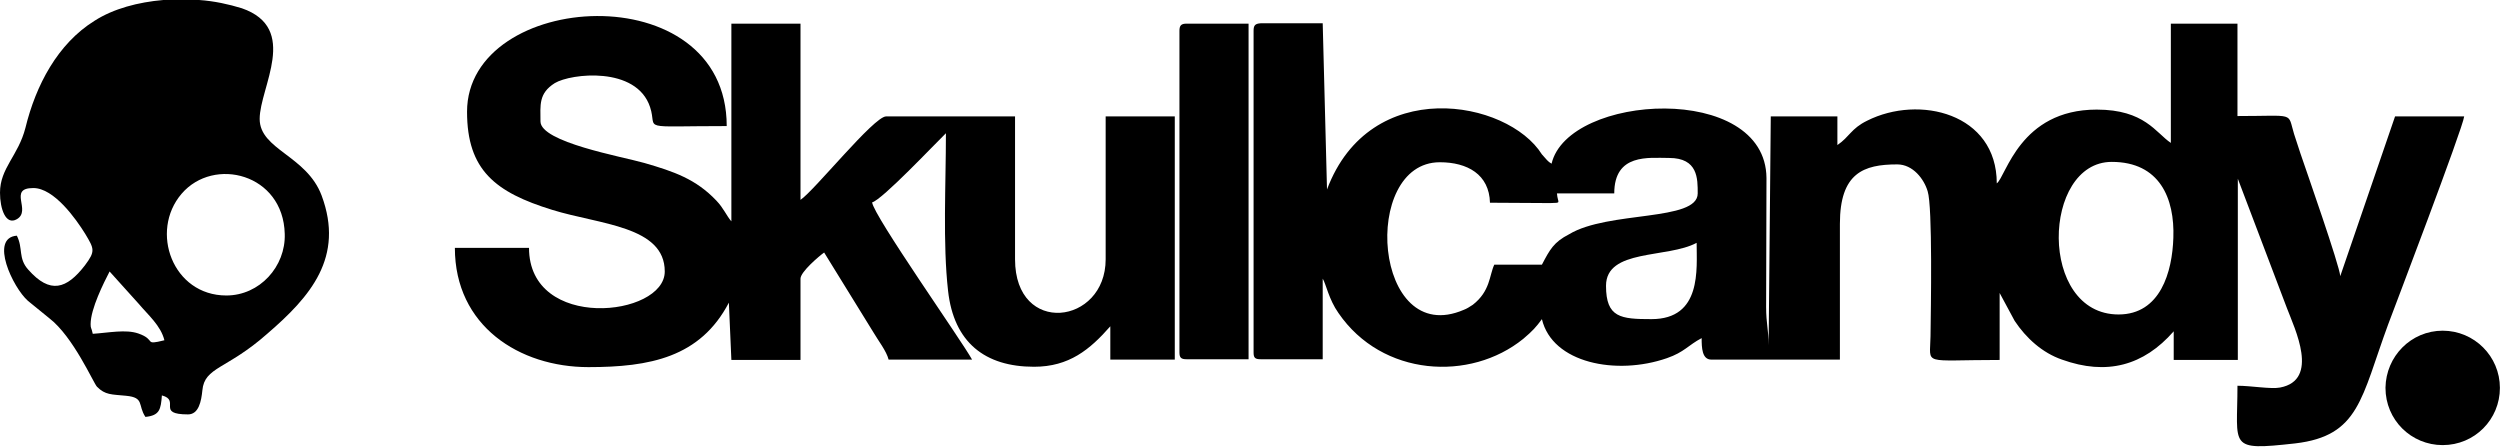
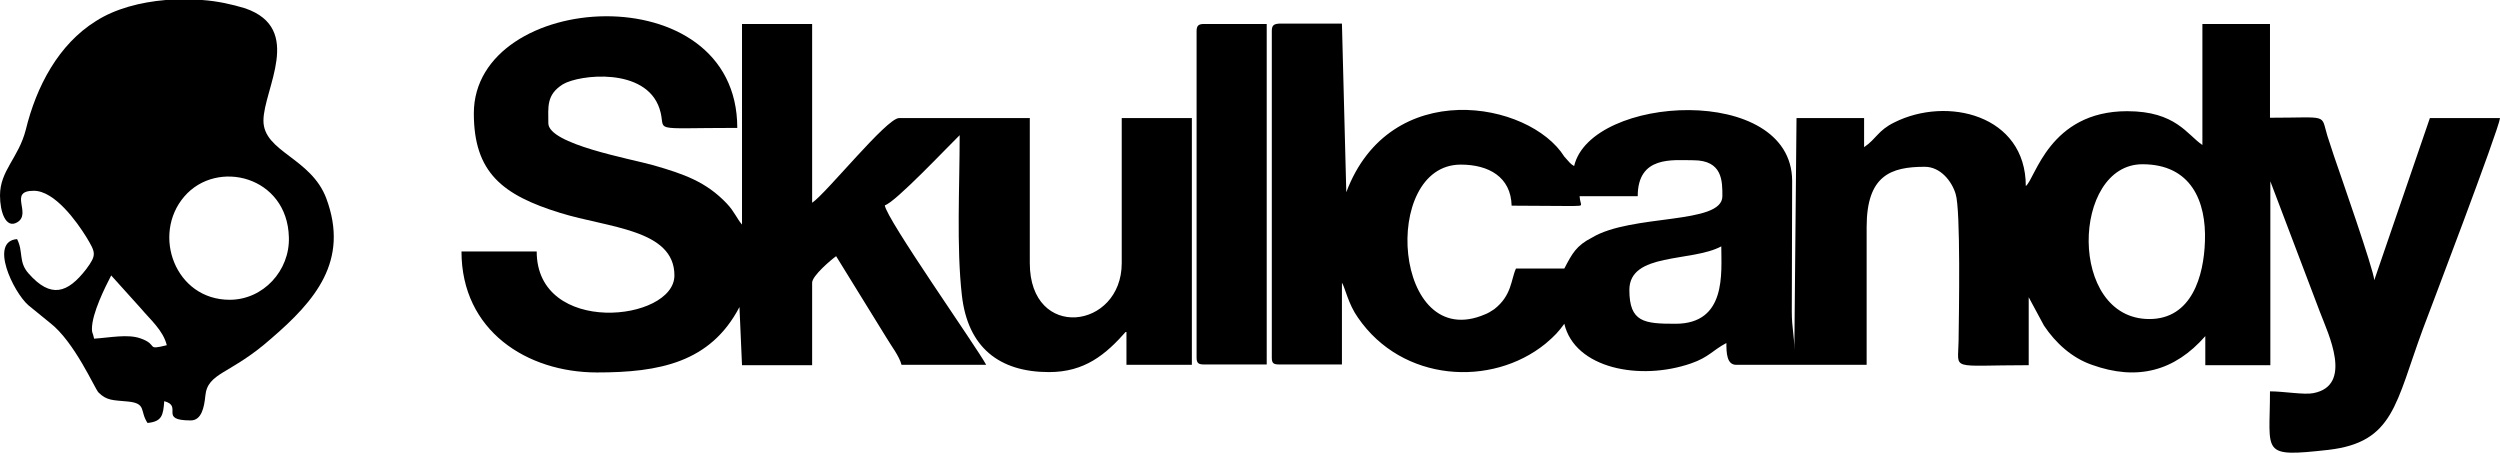
- <svg xmlns="http://www.w3.org/2000/svg" version="1.1" id="Layer_1" x="0px" y="0px" viewBox="0 0 698 124.6" style="enable-background:new 0 0 698 124.6;" xml:space="preserve">
-   <style type="text/css">
- 	.st0{stroke:#000000;stroke-width:6.945;}
- 	.st1{font-family:'Arial-BoldMT';}
- 	.st2{font-size:15.971px;}
- </style>
-   <path d="M461.1,89.1c-8.6,0-12.7-0.4-12.7-9.3c0-10.4,17.1-7.6,25.3-12C473.7,75.1,475.2,89.1,461.1,89.1z M591.5,87.8  c-22.5,0-21.4-42.6-1.9-42.6c13.4,0,17.6,10.2,17.2,21.2C606.5,75.9,603.2,87.8,591.5,87.8z M430.5,73.9h-13.3  c-1.4,3-1.1,7.4-6,11.2c-0.9,0.6-1.7,1.1-2.5,1.4c-25.3,10.9-28.9-41.2-6.7-41.2c7.7,0,13.8,3.4,14,11.3l16.8,0.1  c3.4-0.1,2.1,0.1,1.9-2.7h16c0-11.2,9.6-9.9,15.3-9.9c8.1,0,8,5.8,8,9.9c0,7.9-25,4.8-35.9,11.4C433.8,67.6,432.7,69.7,430.5,73.9z   M350,8.6v89.8c0,1.5,0.4,1.9,2,1.9h17.3V77.8c0.9,1.4,1.7,5.8,4.4,9.6c12.2,17.8,36.8,19.2,51.6,7.2c2.6-2.2,3.6-3.3,5.2-5.5  c2.9,12.3,20.8,15.8,34.9,10.9c4.9-1.7,5.9-3.6,9.7-5.6c0,2.7,0.1,6,2.7,6h35.9V62.5c0-14.2,6.6-16.6,16-16.6c4.4,0,7.5,4.1,8.5,7.5  c1.4,4.3,0.9,33,0.8,40.5c-0.1,8.3-2.7,6.6,19.3,6.6V81.8l4.2,7.8c3.2,4.8,7.7,8.9,13.2,10.8c12.5,4.5,22.8,1.7,31.2-7.9v8h17.9  V49.9L638.5,86c2.2,5.8,9.2,20.1-1.9,22.2c-2.5,0.5-8.1-0.5-11.9-0.5c0,17.1-2.8,18.2,16.1,16.1c18-2.1,18.4-12.7,26-33.3  c1.5-4,20.9-54.9,21.2-58h-19.3l-15.3,44.6c-0.2-3-9.4-29.2-11.1-34.2c-0.7-2.2-1.1-3.3-1.8-5.5c-1.9-6.2,0.6-5-15.8-5V6.6h-18.6  v33.3c-4.2-2.8-7.3-9.3-20.7-9.3c-21.5,0-25.3,18.7-27.9,20.6c0-19.6-21.7-24.8-36.2-17.5c-4.5,2.2-4.9,4.5-8.3,6.8v-8h-18.6  l-0.6,63.9c0-4.3-0.7-6-0.7-10.7l0.1-36c-0.2-26.8-55.4-23.6-60-4c-1.1-0.6-1.4-1.2-2.7-2.6c-9.6-15.3-48-22.2-60,9.8l-1.2-46.4H352  C350.4,6.6,350,7.1,350,8.6z" />
-   <path d="M130.4,31.2c0,16.3,7.9,22.5,23.8,27.4c13.2,4.1,31.4,4.5,31.4,17.2s-37.9,16.8-37.9-6.6H127c0,21.8,18,33.3,37.3,33.3  c17.1,0,31.2-2.7,39.2-18l0.7,16h19.3V77.8c0-1.9,5.2-6.3,6.6-7.3l13.7,22.2c1.4,2.4,3.7,5.3,4.3,7.7h23.3  c-2.7-5-27.6-40.3-27.9-43.9c2.8-0.7,17.6-16.4,20.6-19.3c0,14.4-0.9,30.7,0.6,44c1.6,14.4,10.3,21.2,24,21.2  c9.8,0,15.6-4.8,21.3-11.3v9.3h18V32.5h-19.3v39.9c0,18.3-25.3,21.5-25.3,0V32.5h-36c-3.4,0-20,20.7-23.9,23.3V6.6h-19.3v55.2  c-1.4-1.6-2.1-3.6-4.2-5.8c-5.7-6-11.8-8.1-20.1-10.5c-6.3-1.8-29-5.8-29-11.6c0-4.5-0.6-7.8,4-10.7c4.5-2.7,22.8-4.8,26.6,6.7  c2.2,6.6-3.9,5.3,21.4,5.3C202.9-7.5,130.4-2.7,130.4,31.2z" />
-   <path d="M89.8,54.6c-4.2-11.2-17.3-12.8-17.3-21.4c0-8.8,11.2-25.3-5-30.9C63.9,1.2,59.9,0.3,55.6,0H45.6c-7,0.6-13.9,2.4-19.2,5.8  c-10.3,6.4-16.4,18-19.3,29.9C5.1,43.5,0,46.9,0,53.8c0,4.5,1.6,9.2,4.7,7.4c4.2-2.4-2.6-8.7,4.6-8.7c5.8,0,11.9,8.6,14.5,12.8  c2.5,4.2,2.9,4.8-0.1,8.8c-5.1,6.6-9.7,8.1-15.8,1.2c-2.9-3.2-1.4-6-3.2-9.5C-3,66.4,3.6,80.3,7.8,84l5.9,4.8  C20.5,94,26.1,107,27.1,108c2.3,2.3,4,2.1,8.1,2.5c5.2,0.5,3.2,2.6,5.4,5.9c4-0.4,4.3-2.1,4.6-6c5.3,1.4-1.7,5.3,7.3,5.3  c3,0,3.7-3.7,4-6.7c0.6-6.6,6.8-5.8,18.1-15.8C86.7,82.8,96.2,71.8,89.8,54.6z M38.6,93.1c-3.5-1.2-8.2-0.2-12.7,0.1  c-0.4-1.9-0.6-1.4-0.6-2.7c0-4.3,3.7-11.6,5.3-14.7l8.2,9.1c2.5,3,6.1,6,7.1,10.1C39.9,96.5,43.8,94.9,38.6,93.1z M63.2,82.5  c-15,0-21.5-17.9-12.5-28.4c9-10.5,28.4-5.6,28.8,11.2C79.8,74.4,72.5,82.5,63.2,82.5z" />
-   <path d="M329.3,8.6v89.8c0,1.5,0.5,1.9,2,1.9h17.3V6.6h-17.3C329.8,6.6,329.3,7.1,329.3,8.6z" />
-   <path class="st0" d="M682,95.8c6.9,0,12.5,5.6,12.5,12.5c0,6.9-5.5,12.5-12.5,12.5c-6.9,0-12.5-5.5-12.5-12.5  C669.6,101.4,675.1,95.8,682,95.8z M682,97.7c5.9,0,10.7,4.8,10.7,10.7c0,5.9-4.8,10.7-10.7,10.7c-5.9,0-10.7-4.8-10.7-10.7  C671.4,102.4,676.1,97.7,682,97.7z" />
-   <text transform="matrix(1 0 0 1 675.6926 114.0189)" class="st1 st2">R</text>
+ <svg xmlns="http://www.w3.org/2000/svg" id="skullcandy_logo" viewBox="0 0 688 124.59">
+   <defs>
+     <style>
+       .cls-1 {
+         stroke-width: 0px;
+         color: #bd0b0b;
+       }
+       
+     </style>
+   </defs>
+   <path id="textcandy" class="cls-1" d="m461.1,89.1c-8.6,0-12.7-.4-12.7-9.3,0-10.4,17.1-7.6,25.3-12,0,7.3,1.5,21.3-12.6,21.3Zm130.4-1.3c-22.5,0-21.4-42.6-1.9-42.6,13.4,0,17.6,10.2,17.2,21.2-.3,9.5-3.6,21.4-15.3,21.4Zm-161-13.9h-13.3c-1.4,3-1.1,7.4-6,11.2-.9.6-1.7,1.1-2.5,1.4-25.3,10.9-28.9-41.2-6.7-41.2,7.7,0,13.8,3.4,14,11.3l16.8.1c3.4-.1,2.1.1,1.9-2.7h16c0-11.2,9.6-9.9,15.3-9.9,8.1,0,8,5.8,8,9.9,0,7.9-25,4.8-35.9,11.4-4.3,2.2-5.4,4.3-7.6,8.5ZM350,8.6v89.8c0,1.5.4,1.9,2,1.9h17.3v-22.5c.9,1.4,1.7,5.8,4.4,9.6,12.2,17.8,36.8,19.2,51.6,7.2,2.6-2.2,3.6-3.3,5.2-5.5,2.9,12.3,20.8,15.8,34.9,10.9,4.9-1.7,5.9-3.6,9.7-5.6,0,2.7.1,6,2.7,6h35.9v-37.9c0-14.2,6.6-16.6,16-16.6,4.4,0,7.5,4.1,8.5,7.5,1.4,4.3.9,33,.8,40.5-.1,8.3-2.7,6.6,19.3,6.6v-18.7l4.2,7.8c3.2,4.8,7.7,8.9,13.2,10.8,12.5,4.5,22.8,1.7,31.2-7.9v8h17.9v-50.6l13.7,36.1c2.2,5.8,9.2,20.1-1.9,22.2-2.5.5-8.1-.5-11.9-.5,0,17.1-2.8,18.2,16.1,16.1,18-2.1,18.4-12.7,26-33.3,1.5-4,20.9-54.9,21.2-58h-19.3l-15.3,44.6c-.2-3-9.4-29.2-11.1-34.2-.7-2.2-1.1-3.3-1.8-5.5-1.9-6.2.6-5-15.8-5V6.6h-18.6v33.3c-4.2-2.8-7.3-9.3-20.7-9.3-21.5,0-25.3,18.7-27.9,20.6,0-19.6-21.7-24.8-36.2-17.5-4.5,2.2-4.9,4.5-8.3,6.8v-8h-18.6l-.6,63.9c0-4.3-.7-6-.7-10.7l.1-36c-.2-26.8-55.4-23.6-60-4-1.1-.6-1.4-1.2-2.7-2.6-9.6-15.3-48-22.2-60,9.8l-1.2-46.4h-17.3c-1.6.1-2,.6-2,2.1Z" />
+   <path id="textsku" class="cls-1" d="m130.4,31.2c0,16.3,7.9,22.5,23.8,27.4,13.2,4.1,31.4,4.5,31.4,17.2s-37.9,16.8-37.9-6.6h-20.7c0,21.8,18,33.3,37.3,33.3,17.1,0,31.2-2.7,39.2-18l.7,16h19.3v-22.7c0-1.9,5.2-6.3,6.6-7.3l13.7,22.2c1.4,2.4,3.7,5.3,4.3,7.7h23.3c-2.7-5-27.6-40.3-27.9-43.9,2.8-.7,17.6-16.4,20.6-19.3,0,14.4-.9,30.7.6,44,1.6,14.4,10.3,21.2,24,21.2,9.8,0,15.6-4.8,21.3-11.3v9.3h18V32.5h-19.3v39.9c0,18.3-25.3,21.5-25.3,0v-39.9h-36c-3.4,0-20,20.7-23.9,23.3V6.6h-19.3v55.2c-1.4-1.6-2.1-3.6-4.2-5.8-5.7-6-11.8-8.1-20.1-10.5-6.3-1.8-29-5.8-29-11.6,0-4.5-.6-7.8,4-10.7,4.5-2.7,22.8-4.8,26.6,6.7,2.2,6.6-3.9,5.3,21.4,5.3,0-42.7-72.5-37.9-72.5-4Z" />
+   <path id="skullhead" class="cls-1" d="m89.8,54.6c-4.2-11.2-17.3-12.8-17.3-21.4s11.2-25.3-5-30.9c-3.6-1.1-7.6-2-11.9-2.3h-10c-7,.6-13.9,2.4-19.2,5.8-10.3,6.4-16.4,18-19.3,29.9-2,7.8-7.1,11.2-7.1,18.1,0,4.5,1.6,9.2,4.7,7.4,4.2-2.4-2.6-8.7,4.6-8.7,5.8,0,11.9,8.6,14.5,12.8,2.5,4.2,2.9,4.8-.1,8.8-5.1,6.6-9.7,8.1-15.8,1.2-2.9-3.2-1.4-6-3.2-9.5-7.7.6-1.1,14.5,3.1,18.2l5.9,4.8c6.8,5.2,12.4,18.2,13.4,19.2,2.3,2.3,4,2.1,8.1,2.5,5.2.5,3.2,2.6,5.4,5.9,4-.4,4.3-2.1,4.6-6,5.3,1.4-1.7,5.3,7.3,5.3,3,0,3.7-3.7,4-6.7.6-6.6,6.8-5.8,18.1-15.8,12.1-10.4,21.6-21.4,15.2-38.6Zm-51.2,38.5c-3.5-1.2-8.2-.2-12.7.1-.4-1.9-.6-1.4-.6-2.7,0-4.3,3.7-11.6,5.3-14.7l8.2,9.1c2.5,3,6.1,6,7.1,10.1-6,1.5-2.1-.1-7.3-1.9Zm24.6-10.6c-15,0-21.5-17.9-12.5-28.4s28.4-5.6,28.8,11.2c.3,9.1-7,17.2-16.3,17.2Z" />
+   <path id="textlls" class="cls-1" d="m329.3,8.6v89.8c0,1.5.5,1.9,2,1.9h17.3V6.6h-17.3c-1.5,0-2,.5-2,2Z" />
</svg>
